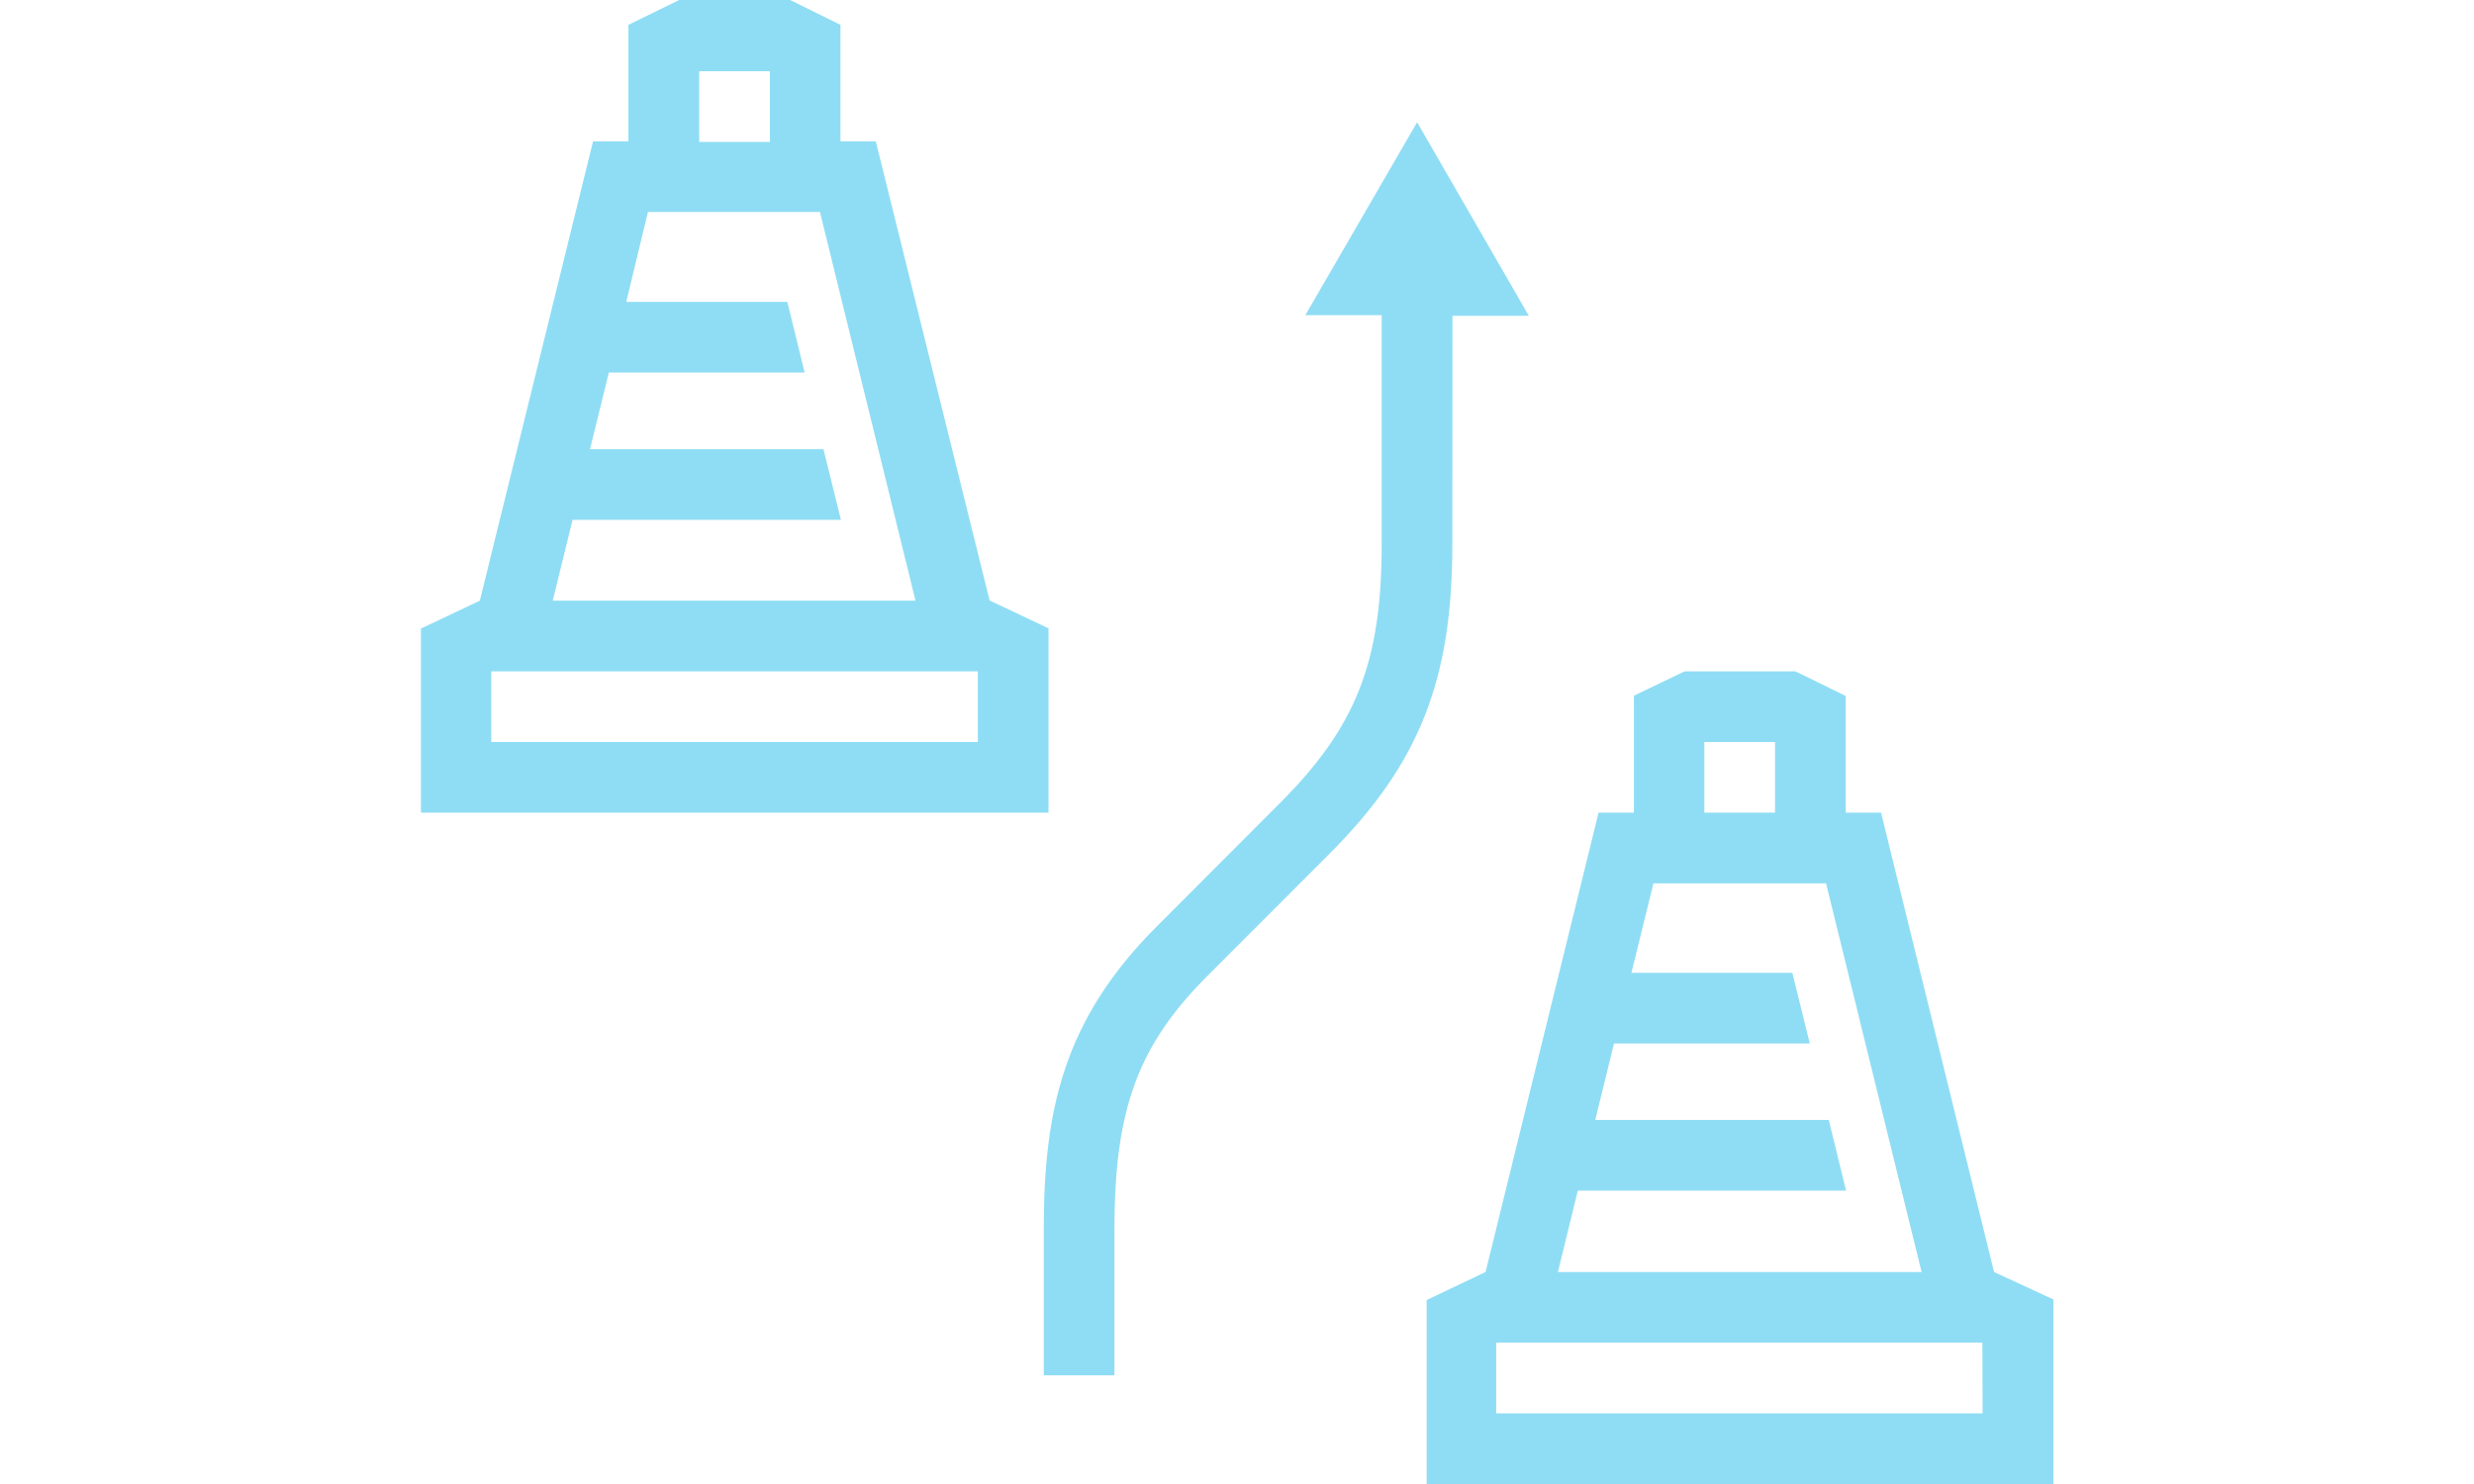
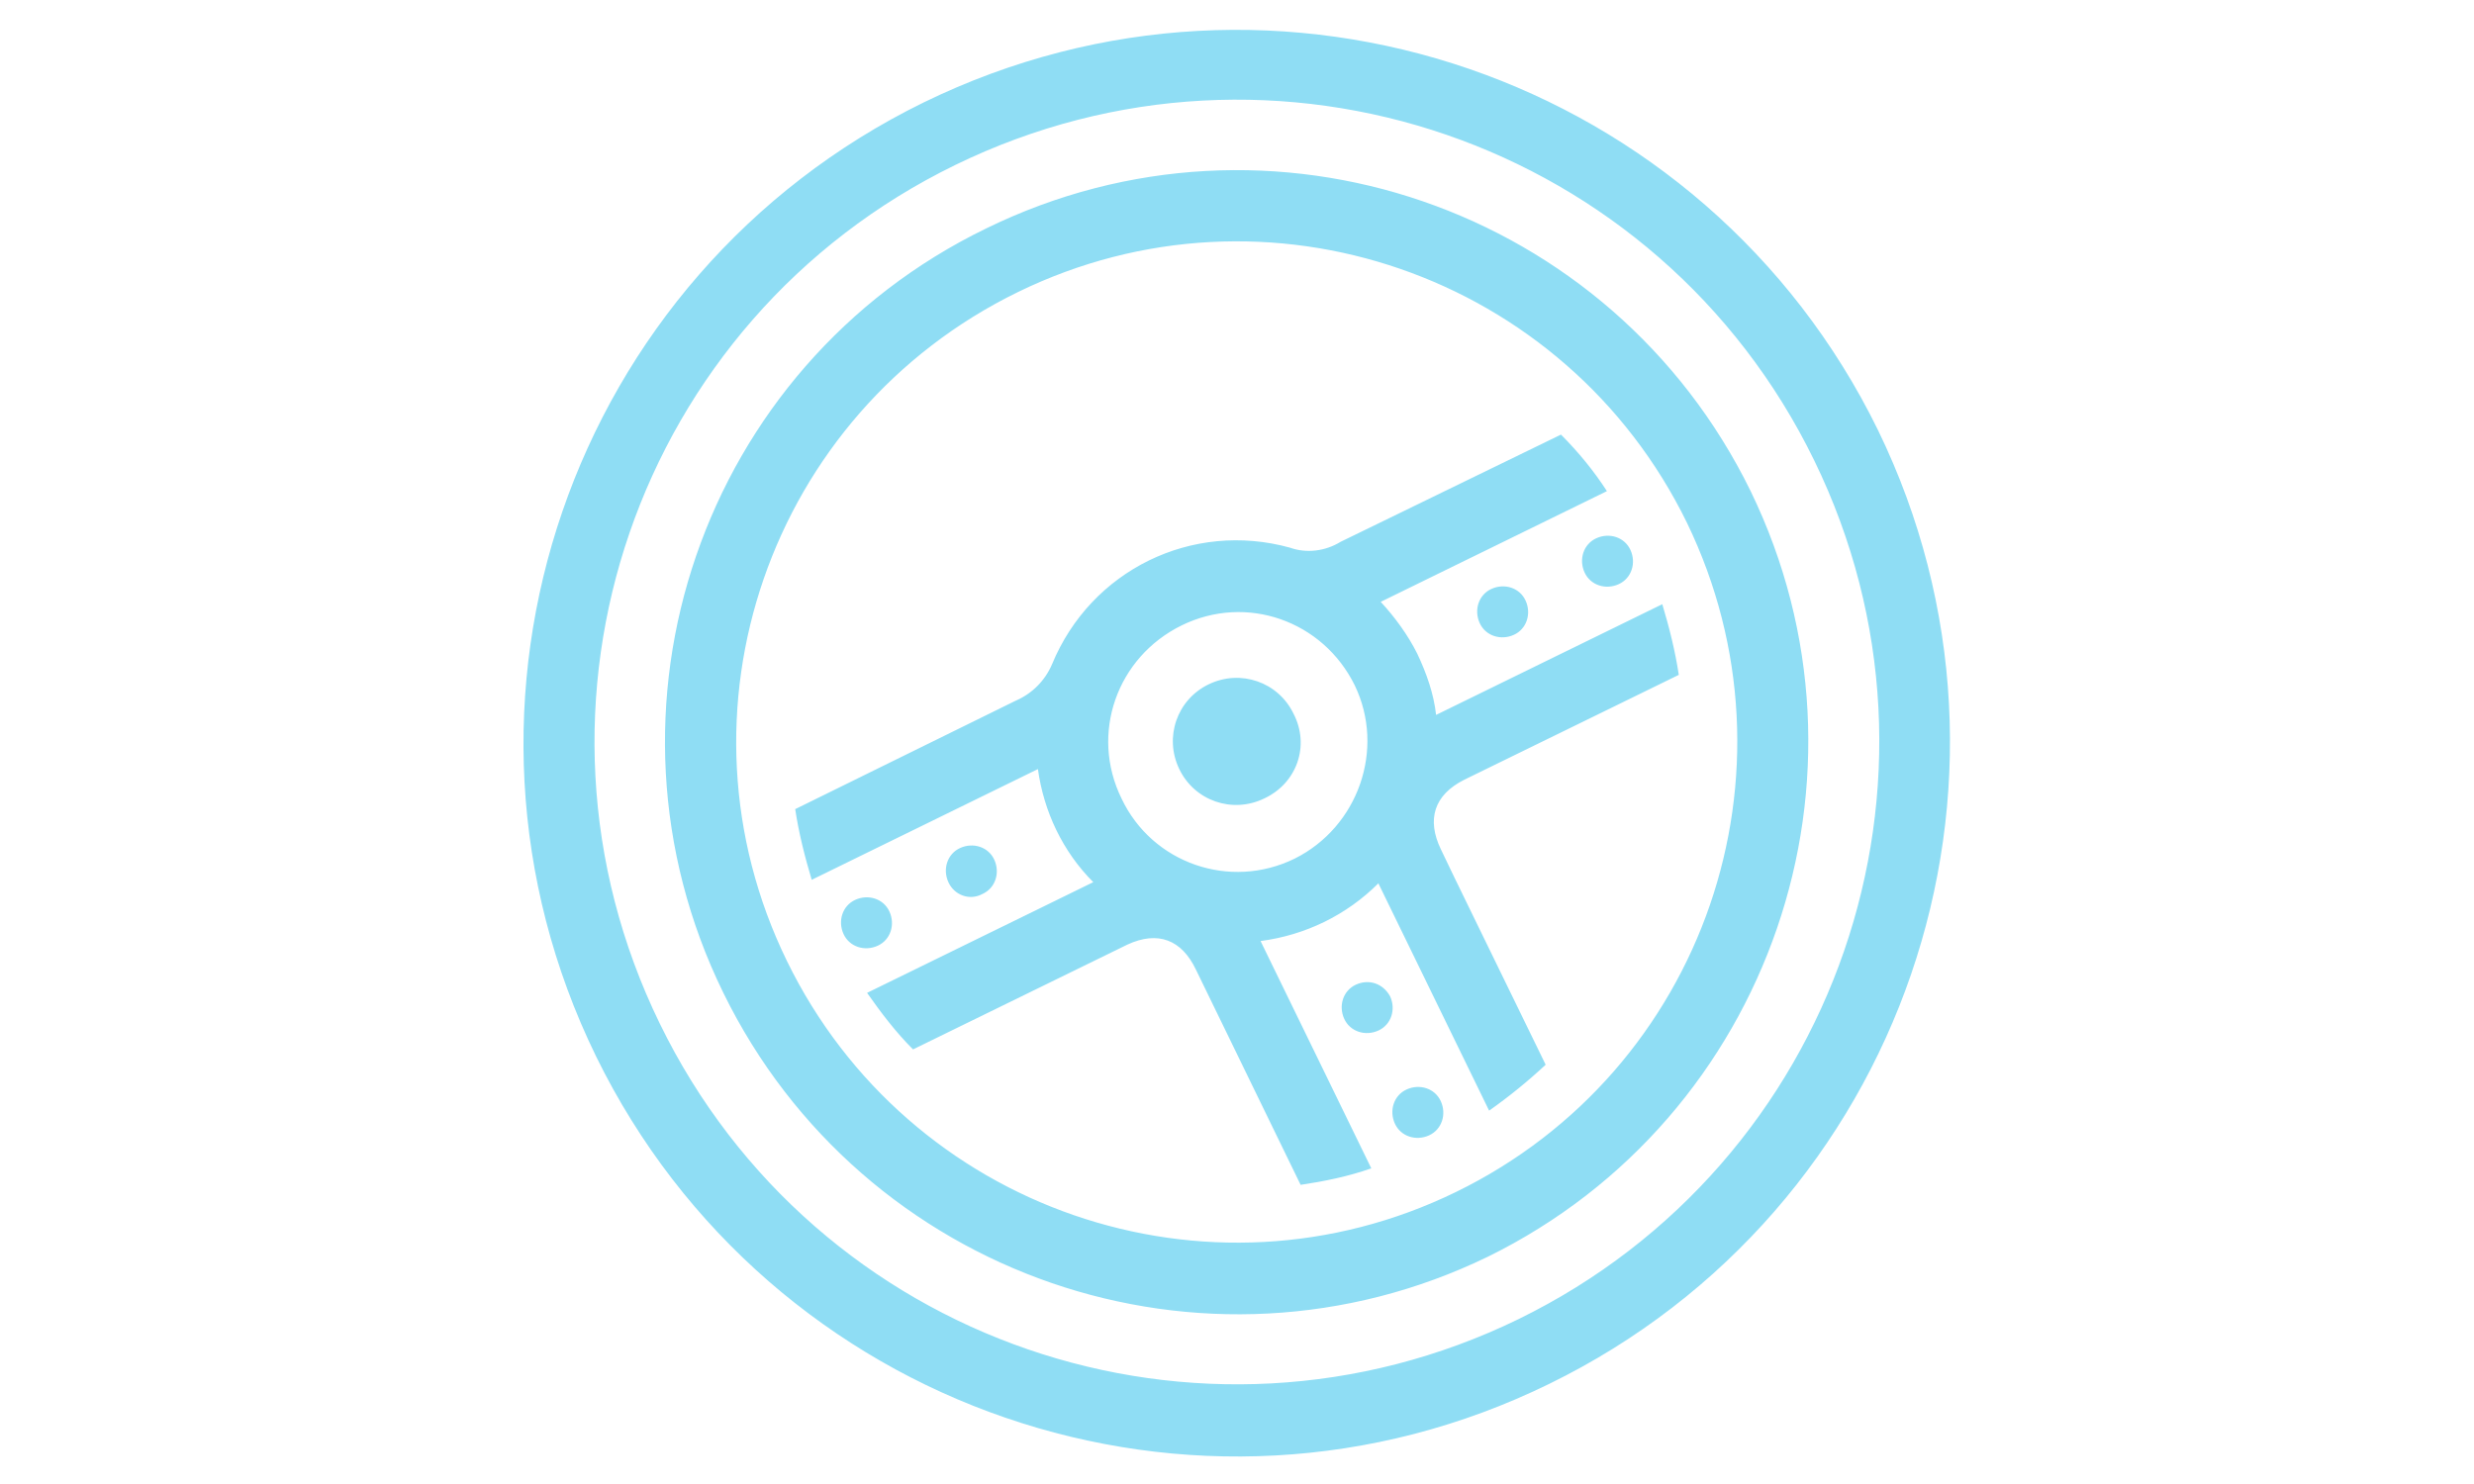
- <svg xmlns="http://www.w3.org/2000/svg" id="Layer_1" data-name="Layer 1" viewBox="0 0 210 126">
-   <defs>
-     <style>.cls-1{fill:#8FDDF4;}</style>
-   </defs>
-   <path class="cls-1" d="M169.26,108l-9.59-39h-3V59.09L152.4,57H143l-4.31,2.07V69h-3l-9.59,39-5,2.38V126H174.3V110.33ZM144.67,63h6V69h-6Zm-10.74,38.09H156.7l-1.47-6H135.41L137,88.6h16.62l-1.48-6H138.48l1.87-7.6H155l8.11,33H132.24ZM168.29,120H127v-6h41.27Zm-45-93.19h6.48l-9.48-16.43L110.8,26.76h6.48V46.24c0,10-2.19,15.52-8.69,22L98.26,78.59c-8.05,8-9.66,15.81-9.66,25.72v12.46h6V104.31c0-10.14,2-15.56,7.91-21.47l10.32-10.33c7.62-7.62,10.45-14.74,10.45-26.27ZM89,53.35l-5-2.37L74.34,12h-3V2.11L67.07,0H57.65L53.34,2.11V12h-3L40.73,51l-5,2.37V69H89ZM59.35,6.05h6v6h-6ZM48.6,44.14H71.38l-1.48-6H50.08l1.6-6.51H68.3l-1.47-6H53.16L55,18h14.6l8.11,33H46.92ZM83,63H41.7V57H83Z" />
+ <svg xmlns="http://www.w3.org/2000/svg" version="1.1" id="Icon" x="0px" y="0px" viewBox="0 0 210 126" style="enable-background:new 0 0 210 126;" xml:space="preserve">
+   <style type="text/css">
+ 	.st0{fill:#8FDDF4;}
+ </style>
+   <path class="st0" d="M122.3,93.5c-0.5-1.1-1.8-1.5-2.9-1c-1.1,0.5-1.5,1.8-1,2.9c0.5,1.1,1.8,1.5,2.9,1  C122.4,95.9,122.8,94.6,122.3,93.5C122.3,93.5,122.3,93.5,122.3,93.5z M115.1,83.6C115.1,83.6,115.1,83.6,115.1,83.6  c-1.1,0.5-1.5,1.8-1,2.9s1.8,1.5,2.9,1c1.1-0.5,1.5-1.8,1-2.9C117.4,83.5,116.2,83.1,115.1,83.6z M135.5,45.7  c-1.1,0.5-1.5,1.8-1,2.9c0.5,1.1,1.8,1.5,2.9,1c1.1-0.5,1.5-1.8,1-2.9c0,0,0,0,0,0C137.9,45.6,136.6,45.2,135.5,45.7z M74.5,80.3  c1.1-0.5,1.5-1.8,1-2.9c-0.5-1.1-1.8-1.5-2.9-1c-1.1,0.5-1.5,1.8-1,2.9C72.1,80.4,73.4,80.8,74.5,80.3z M109.8,60.6  c-1.3-2.7-4.5-3.8-7.2-2.5c-2.7,1.3-3.8,4.5-2.5,7.2c1.3,2.7,4.5,3.8,7.2,2.5C110.1,66.5,111.2,63.3,109.8,60.6  C109.9,60.6,109.9,60.6,109.8,60.6z M121.9,60.7c-0.2-1.8-0.8-3.5-1.6-5.2c-0.8-1.6-1.9-3.1-3.1-4.4l19.2-9.4  c-1.1-1.7-2.4-3.3-3.9-4.8L113.8,46c-1.3,0.8-2.9,1-4.3,0.5c-8.3-2.3-16.9,1.9-20.2,9.9c-0.6,1.4-1.7,2.5-3.1,3.1l-18.7,9.2  c0.3,2,0.8,4,1.4,6l19.2-9.4c0.5,3.6,2.1,7,4.7,9.6l-19.2,9.4c1.2,1.7,2.4,3.3,3.9,4.8l18.2-8.9c2.6-1.2,4.6-0.4,5.8,2.1l8.9,18.3  c2-0.3,4-0.7,6-1.4L107,79.9c3.8-0.5,7.3-2.2,10-4.9l9.4,19.3c1.7-1.2,3.3-2.5,4.8-3.9c-3.5-7.2-8.4-17.2-8.9-18.3  c-1.2-2.5-0.6-4.6,2-5.9l18.2-8.9c-0.3-2-0.8-4-1.4-6L121.9,60.7z M109.9,72.9C109.8,72.9,109.8,72.9,109.9,72.9L109.9,72.9  c-5.5,2.7-12.1,0.4-14.7-5.1c-2.7-5.5-0.4-12,5.1-14.7c5.5-2.7,12-0.4,14.7,5.1C117.6,63.6,115.3,70.2,109.9,72.9z M83.4,75.9  C83.4,75.9,83.4,75.9,83.4,75.9c1.1-0.5,1.5-1.8,1-2.9c-0.5-1.1-1.8-1.5-2.9-1s-1.5,1.8-1,2.9c0,0,0,0,0,0  C81,76,82.3,76.5,83.4,75.9z M159.4,36.5c-14.7-30-50.9-42.5-81-27.8c-30,14.7-42.5,50.9-27.8,81c14.7,30,50.9,42.5,80.9,27.8  C161.6,102.8,174,66.5,159.4,36.5z M128.9,112c-27.1,13.2-59.7,2-72.9-25.1C42.8,59.8,54,27.2,81.1,14c27.1-13.2,59.7-2,72.9,25.1  C167.2,66.2,155.9,98.8,128.9,112z M148.6,41.7c-11.8-24.1-40.8-34.1-64.9-22.3C59.6,31.1,49.6,60.2,61.4,84.3s40.8,34.1,64.9,22.4  C150.3,94.9,160.3,65.8,148.6,41.7C148.6,41.7,148.6,41.7,148.6,41.7z M123.6,101.2c-21.1,10.3-46.5,1.5-56.8-19.6  c-10.3-21.1-1.5-46.5,19.6-56.8c21.1-10.3,46.5-1.5,56.8,19.6C153.4,65.5,144.7,90.9,123.6,101.2z M126.6,50c-1.1,0.5-1.5,1.8-1,2.9  s1.8,1.5,2.9,1c1.1-0.5,1.5-1.8,1-2.9C129,49.9,127.7,49.5,126.6,50z" />
</svg>
